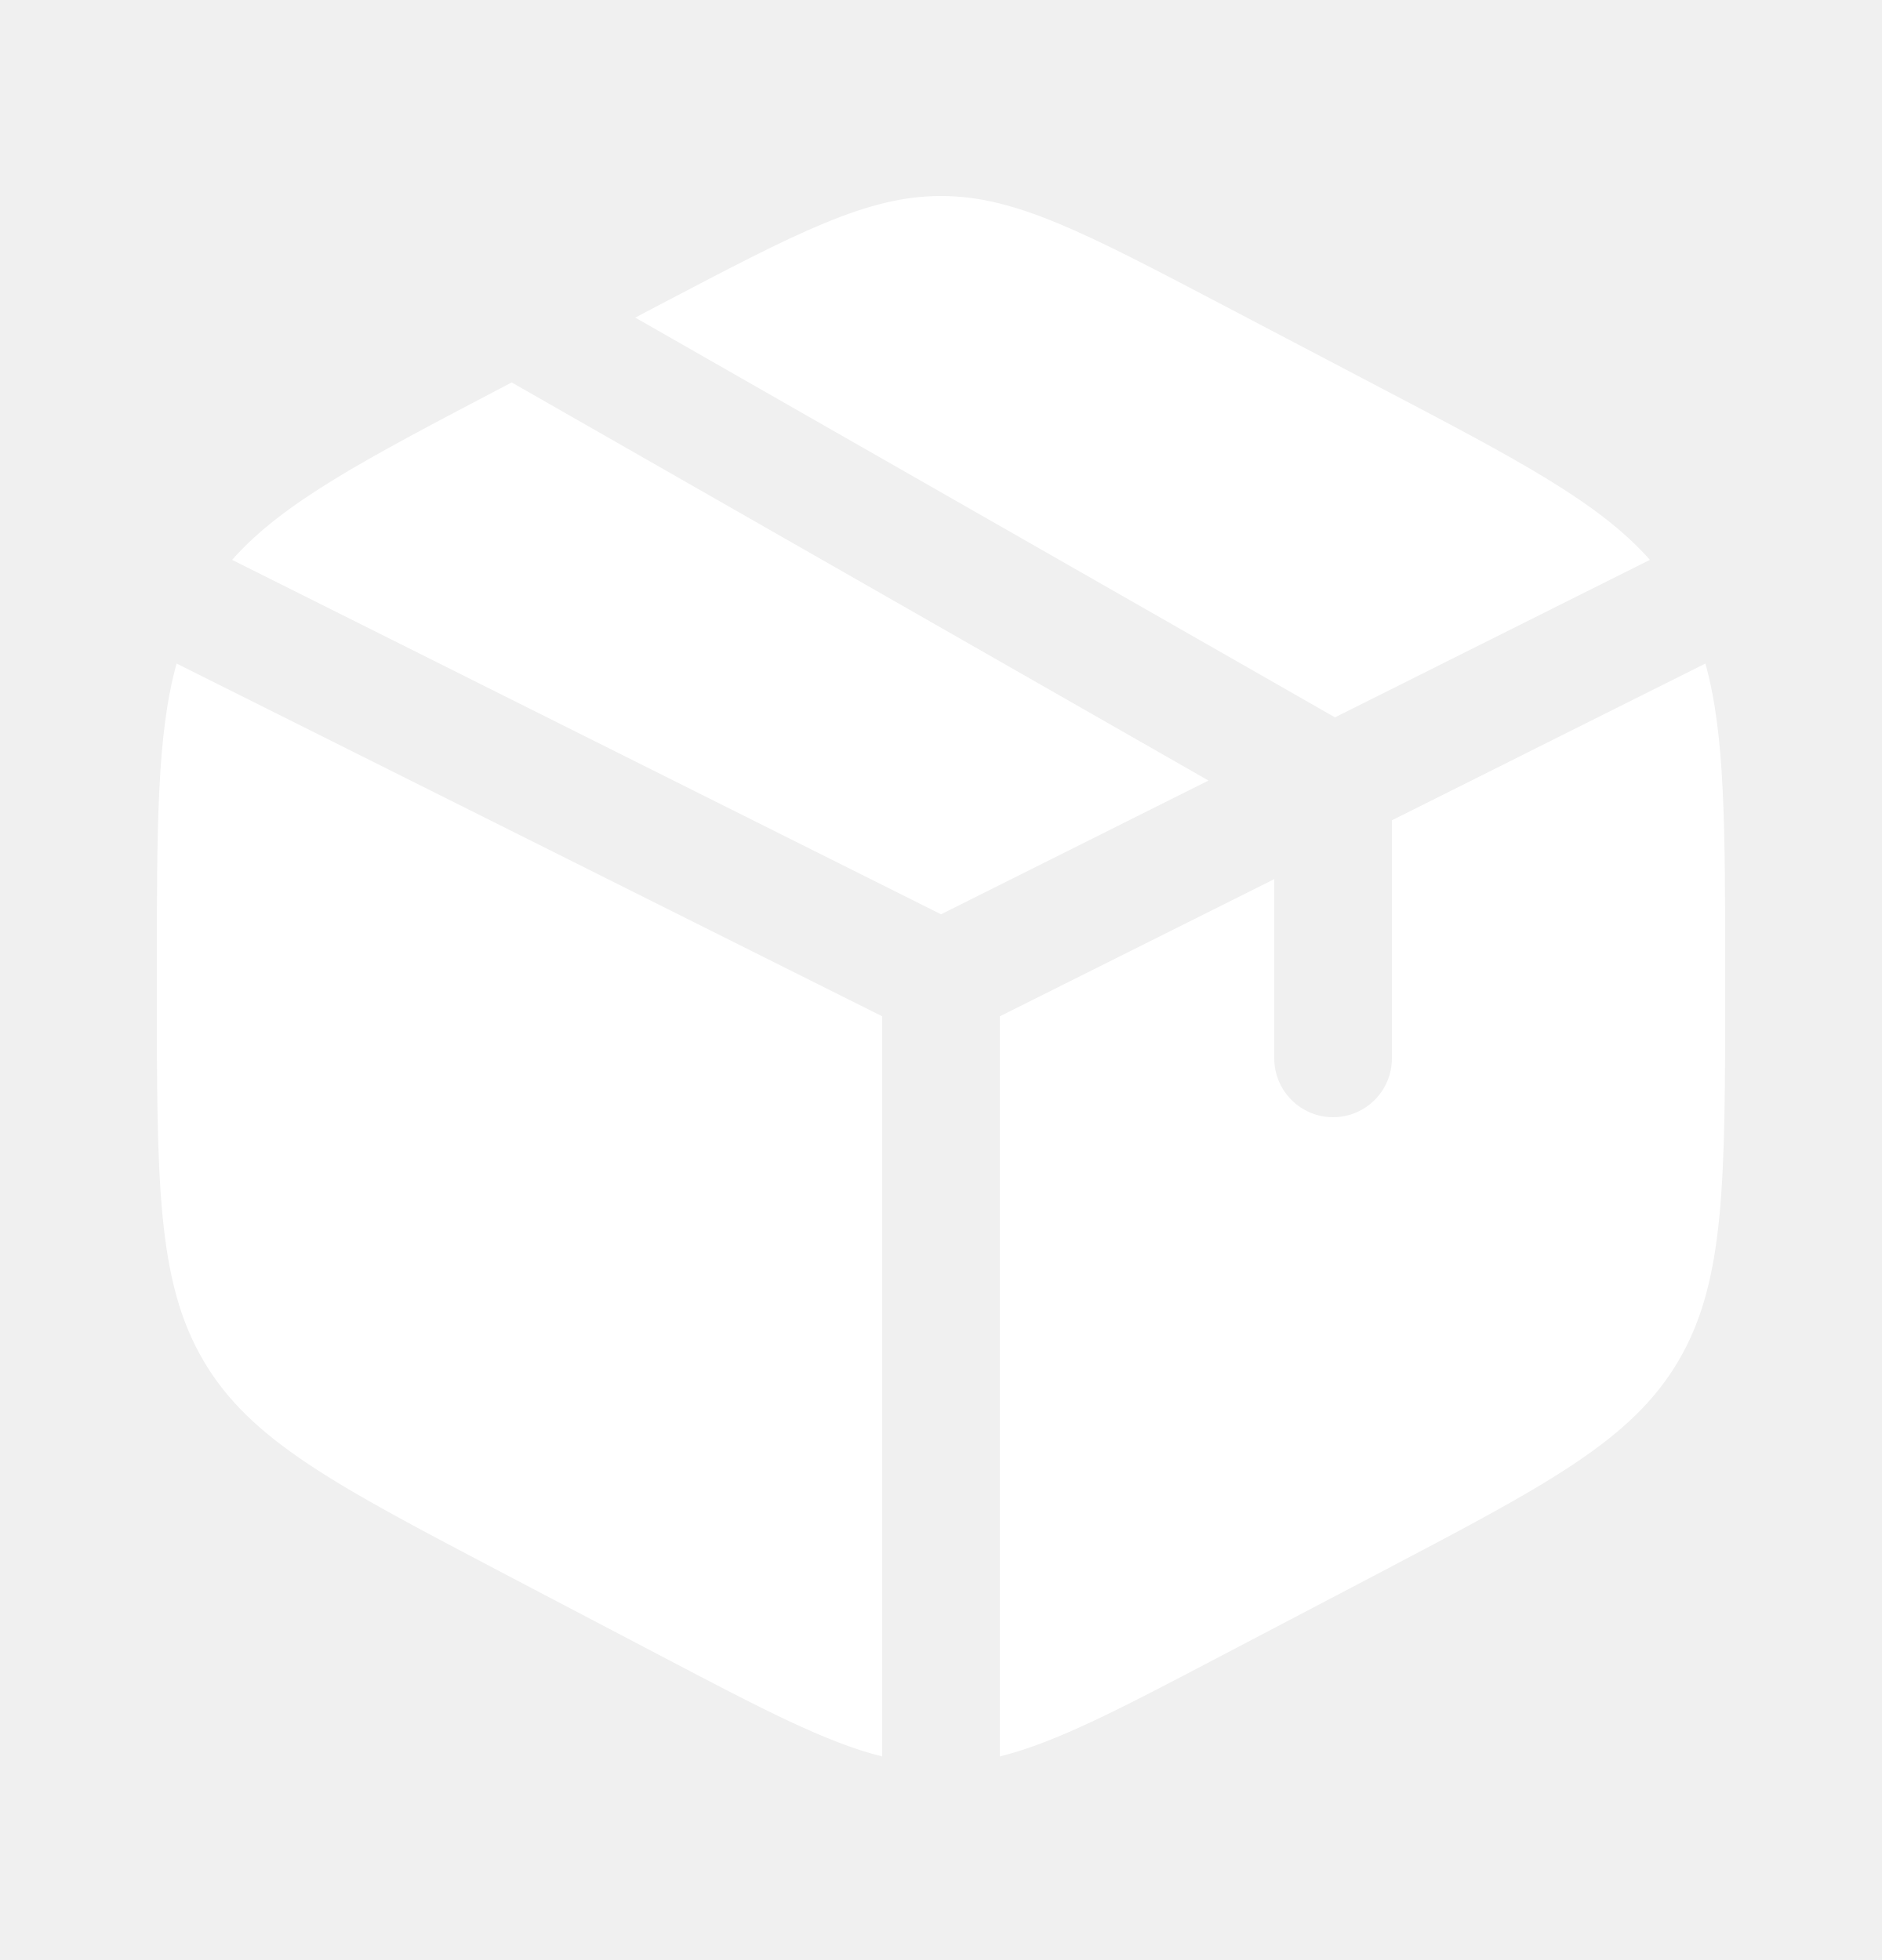
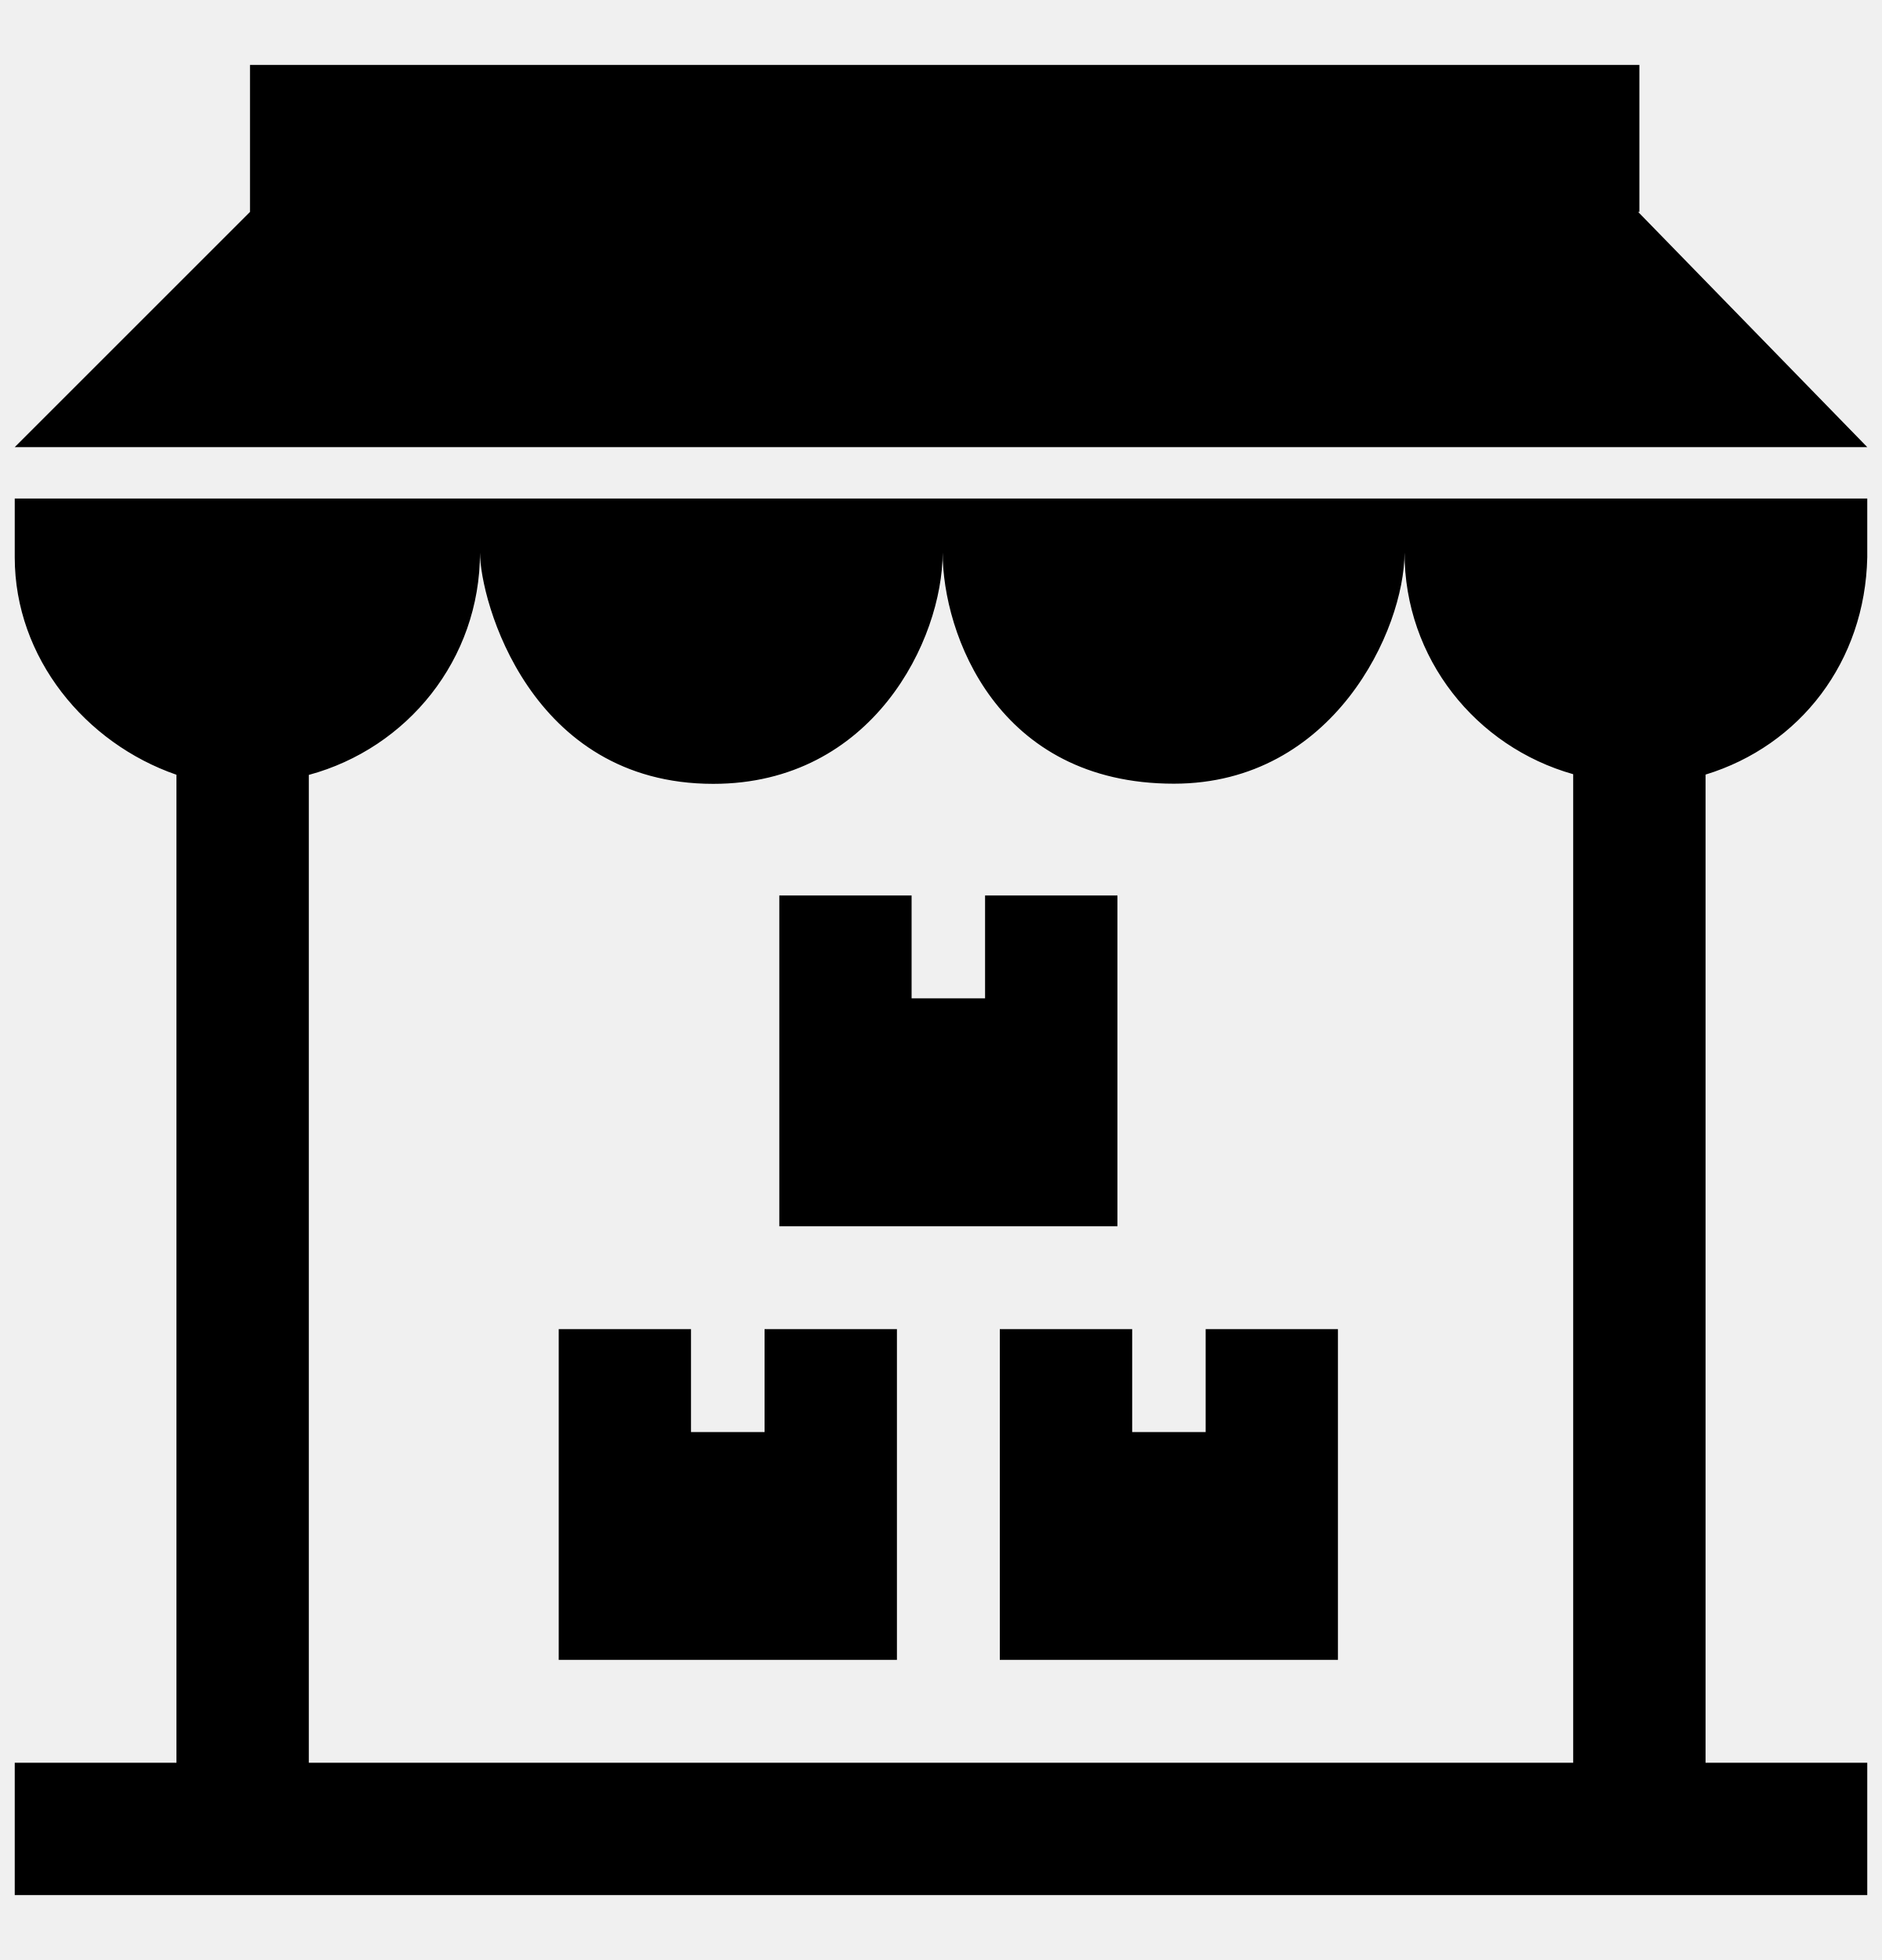
<svg xmlns="http://www.w3.org/2000/svg" width="24" height="25" viewBox="0 0 24 25" fill="none">
-   <path d="M17.578 4.932L15.578 3.882C13.822 2.961 12.944 2.5 12 2.5C11.056 2.5 10.178 2.961 8.422 3.882L8.101 4.051L17.024 9.15L21.04 7.141C20.394 6.409 19.352 5.862 17.578 4.932Z" fill="white" />
-   <path d="M21.748 8.464L17.75 10.463V13.5C17.75 13.914 17.414 14.25 17 14.25C16.586 14.25 16.25 13.914 16.25 13.5V11.213L12.75 12.963V22.404C13.468 22.225 14.285 21.797 15.578 21.118L17.578 20.069C19.729 18.939 20.805 18.375 21.403 17.36C22 16.346 22 15.083 22 12.559V12.441C22 10.549 22 9.366 21.748 8.464Z" fill="white" />
-   <path d="M11.25 22.404V12.963L2.252 8.464C2 9.366 2 10.549 2 12.441V12.559C2 15.083 2 16.346 2.597 17.36C3.195 18.375 4.271 18.939 6.422 20.069L8.422 21.118C9.715 21.797 10.532 22.225 11.25 22.404Z" fill="white" />
-   <path d="M2.96 7.141L12 11.662L15.411 9.956L6.525 4.878L6.422 4.932C4.649 5.862 3.606 6.409 2.96 7.141Z" fill="white" />
+   <g clip-path="url(#clip0_39_4497)">
+     <path d="M11.438 21.172H7.125V16.953H8.812V18.266H9.75V16.953H11.438V21.172ZM17.062 21.172H12.75V16.953H14.438V18.266H15.375V16.953H17.062V21.172ZM14.25 15.641H9.938V11.422H11.625V12.734H12.562V11.422H14.25V15.641ZM0.188 7.109C0.188 8.392 1.09 9.481 2.25 9.882V22.484H0.188V24.172H23.812V22.484H21.75V9.88C22.958 9.51 23.784 8.437 23.812 7.109V6.359H0.188V7.109ZM6.121 7.048C6.121 7.655 6.754 9.998 9.095 9.998C11.129 9.998 12.021 8.159 12.021 7.048C12.021 8.084 12.715 9.996 14.97 9.996C17.008 9.996 17.911 8.028 17.911 7.048C17.911 8.4 18.822 9.525 20.062 9.875V22.484H3.938V9.884C5.194 9.544 6.121 8.412 6.121 7.048ZM20.89 2.703H20.906V0.828H3.188V2.703L0.188 5.703H23.812L20.89 2.703Z" fill="black" />
+   </g>
+   <defs>
+     <clipPath id="clip0_39_4497">
+       <rect width="24" height="24" fill="white" transform="translate(0 0.5)" />
+     </clipPath>
+   </defs>
</svg>
